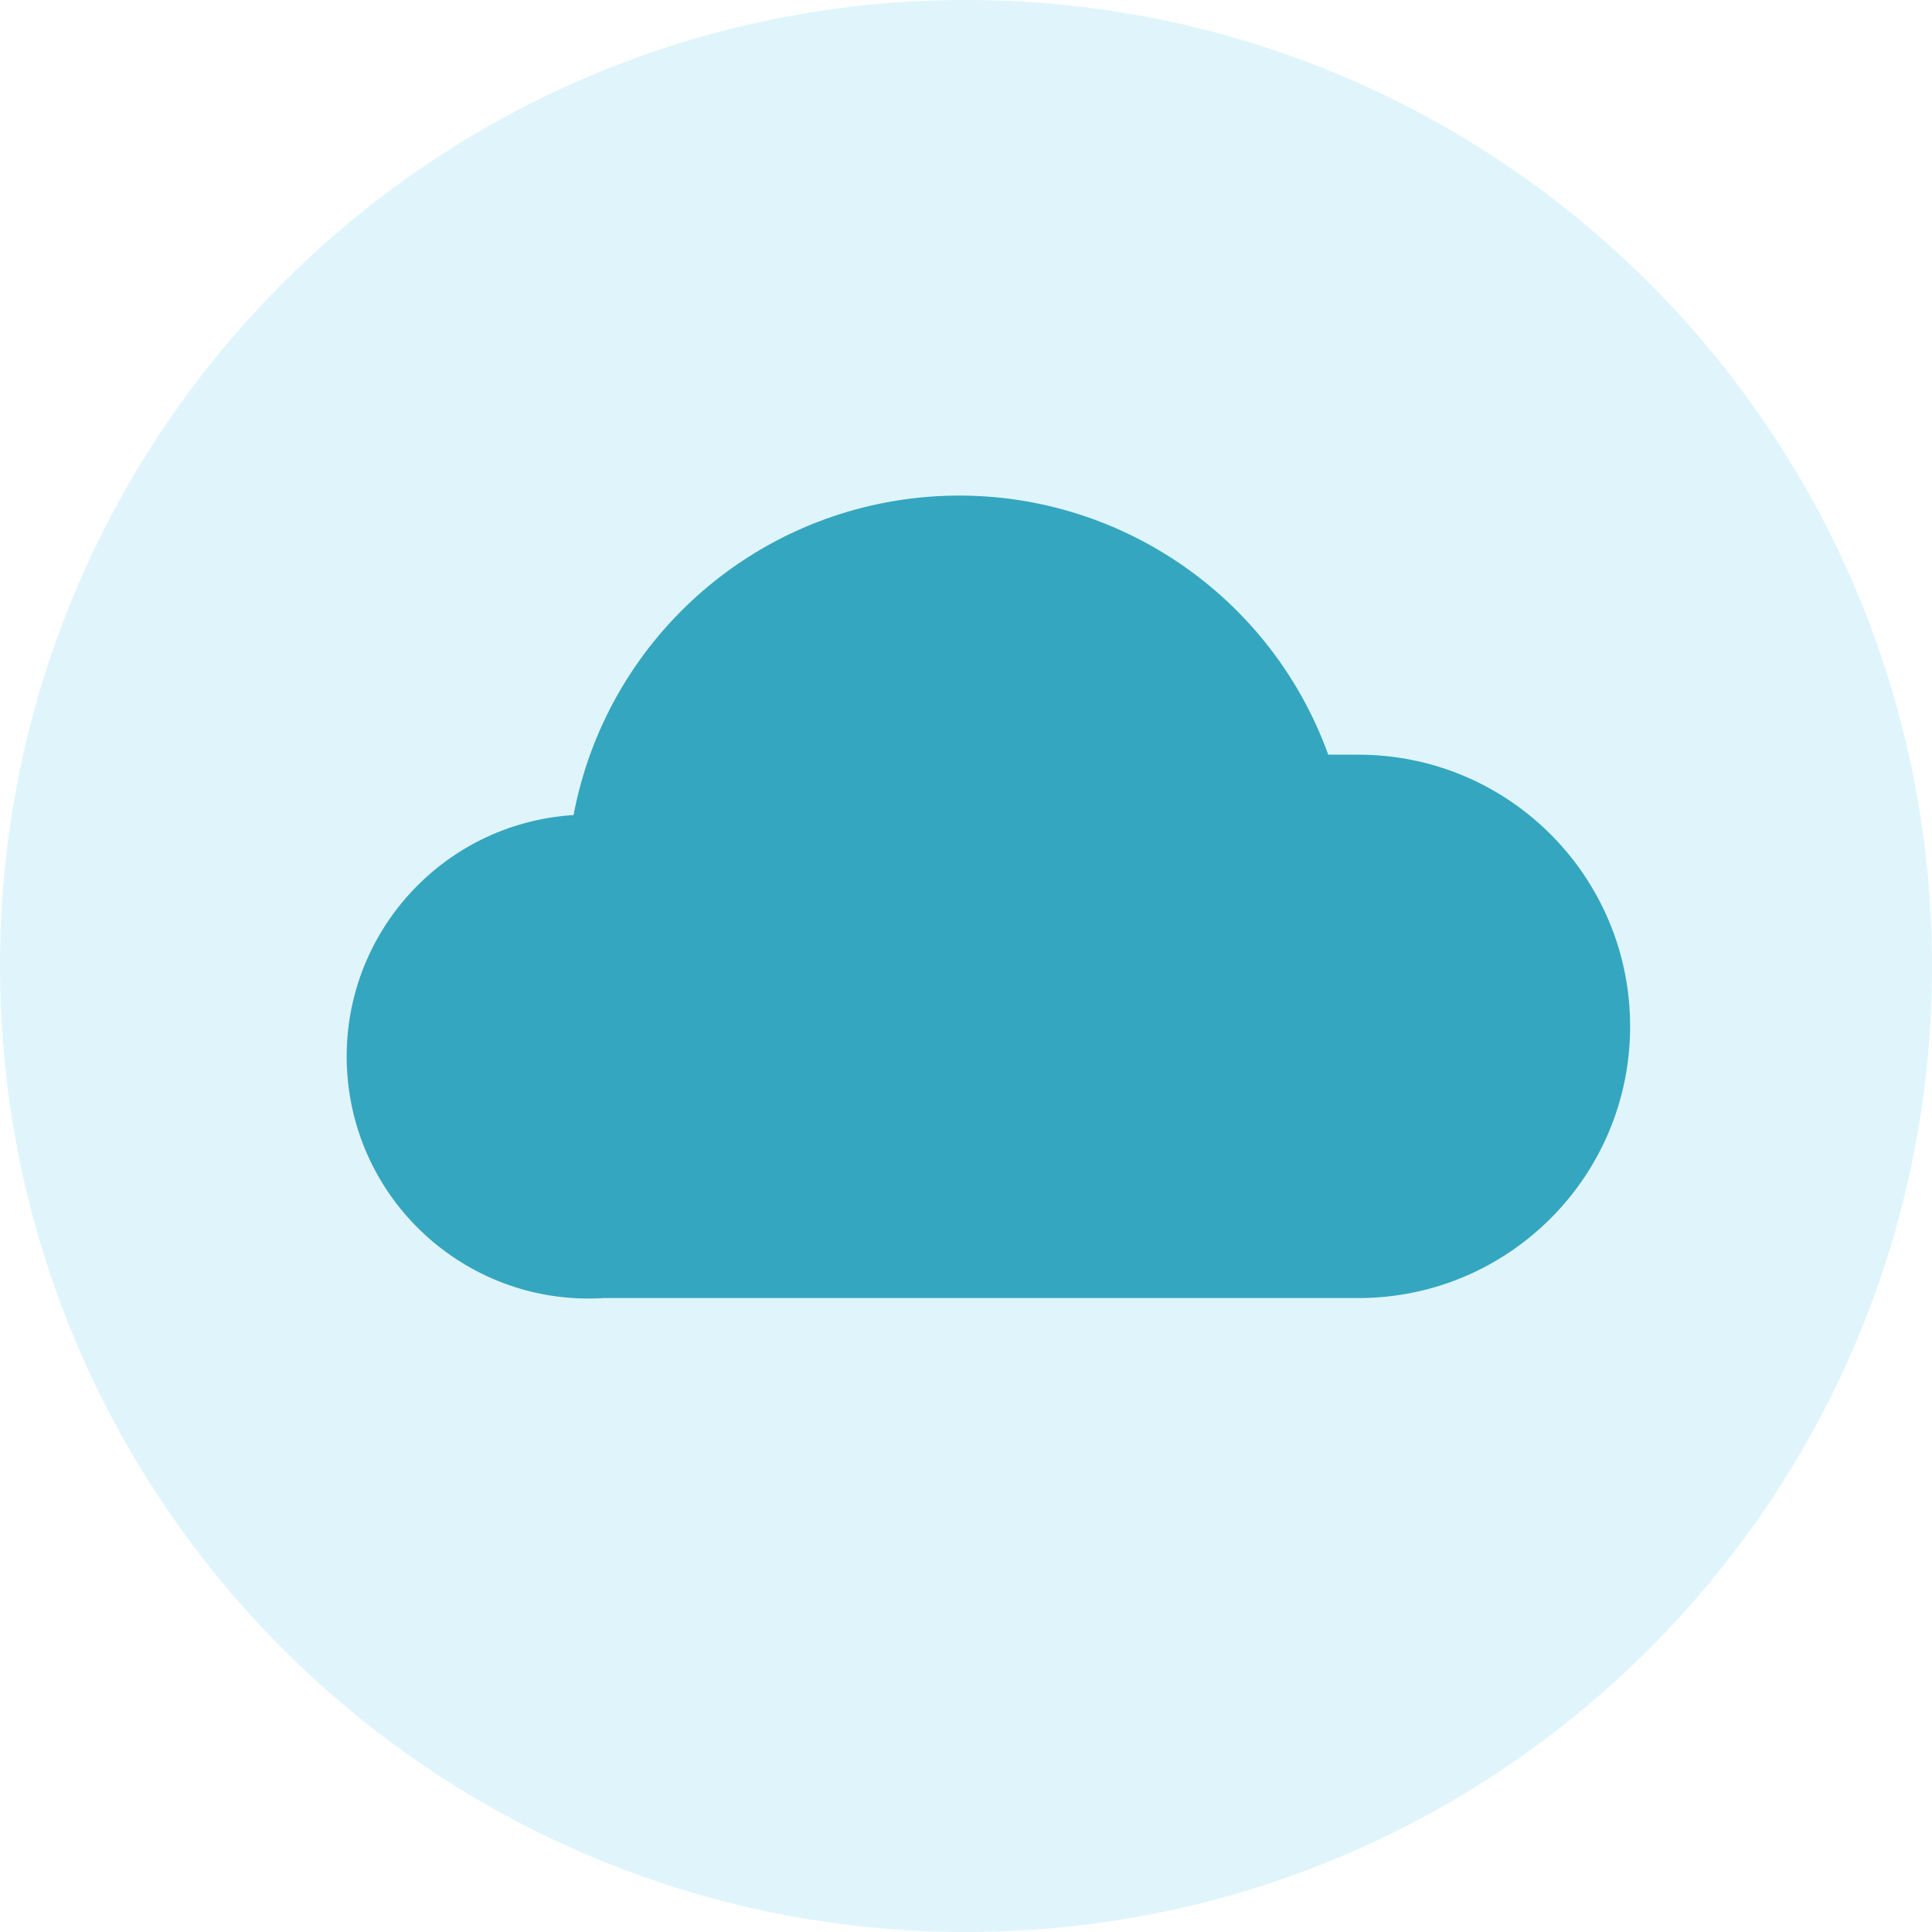
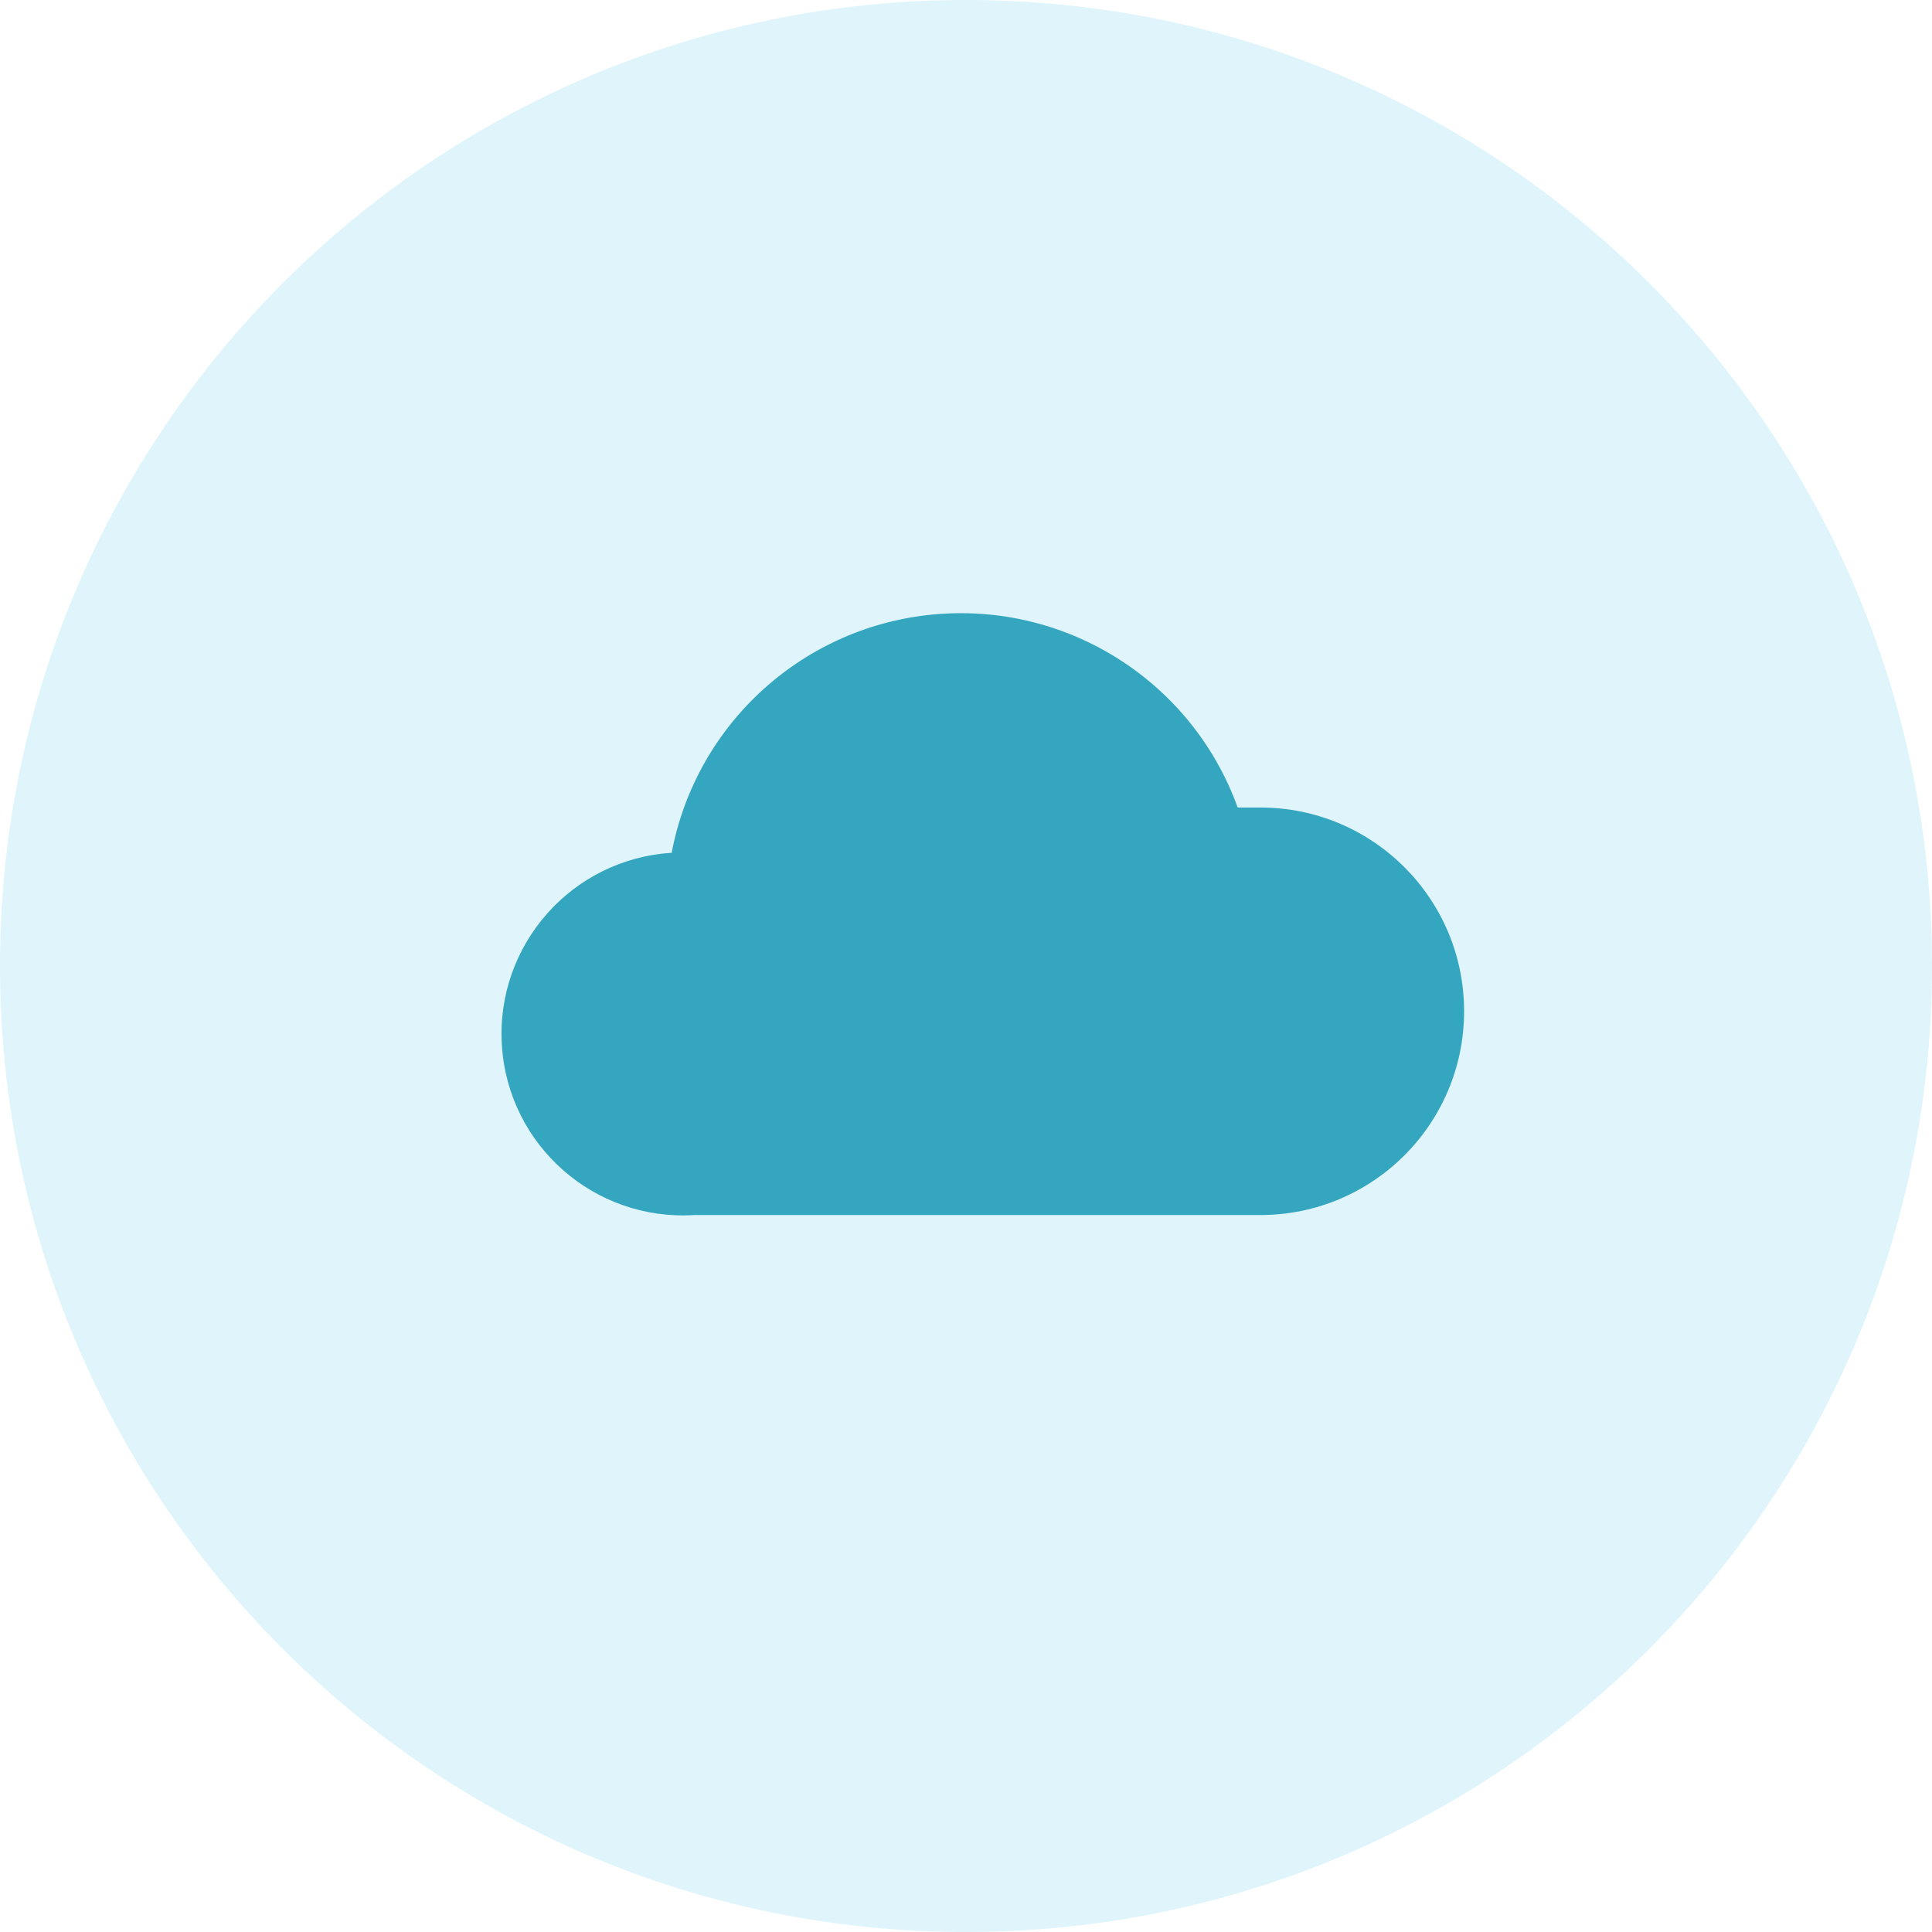
<svg xmlns="http://www.w3.org/2000/svg" viewBox="0 0 64 64">
  <rect width="64" height="64" rx="32" fill="#dff5fb" />
-   <g fill="#35a6bf" color="#35a6bf">
-     <path d="M20 43h25a9 9 0 0 0 0-18h-1a13 13 0 0 0-25 2 8 8 0 0 0 1 16Z" />
+   <g transform="translate(8 8) scale(.75)">
+     <g fill="#35a6bf" color="#35a6bf">
+       <path d="M20 43h25a9 9 0 0 0 0-18h-1a13 13 0 0 0-25 2 8 8 0 0 0 1 16Z" />
+     </g>
  </g>
</svg>
